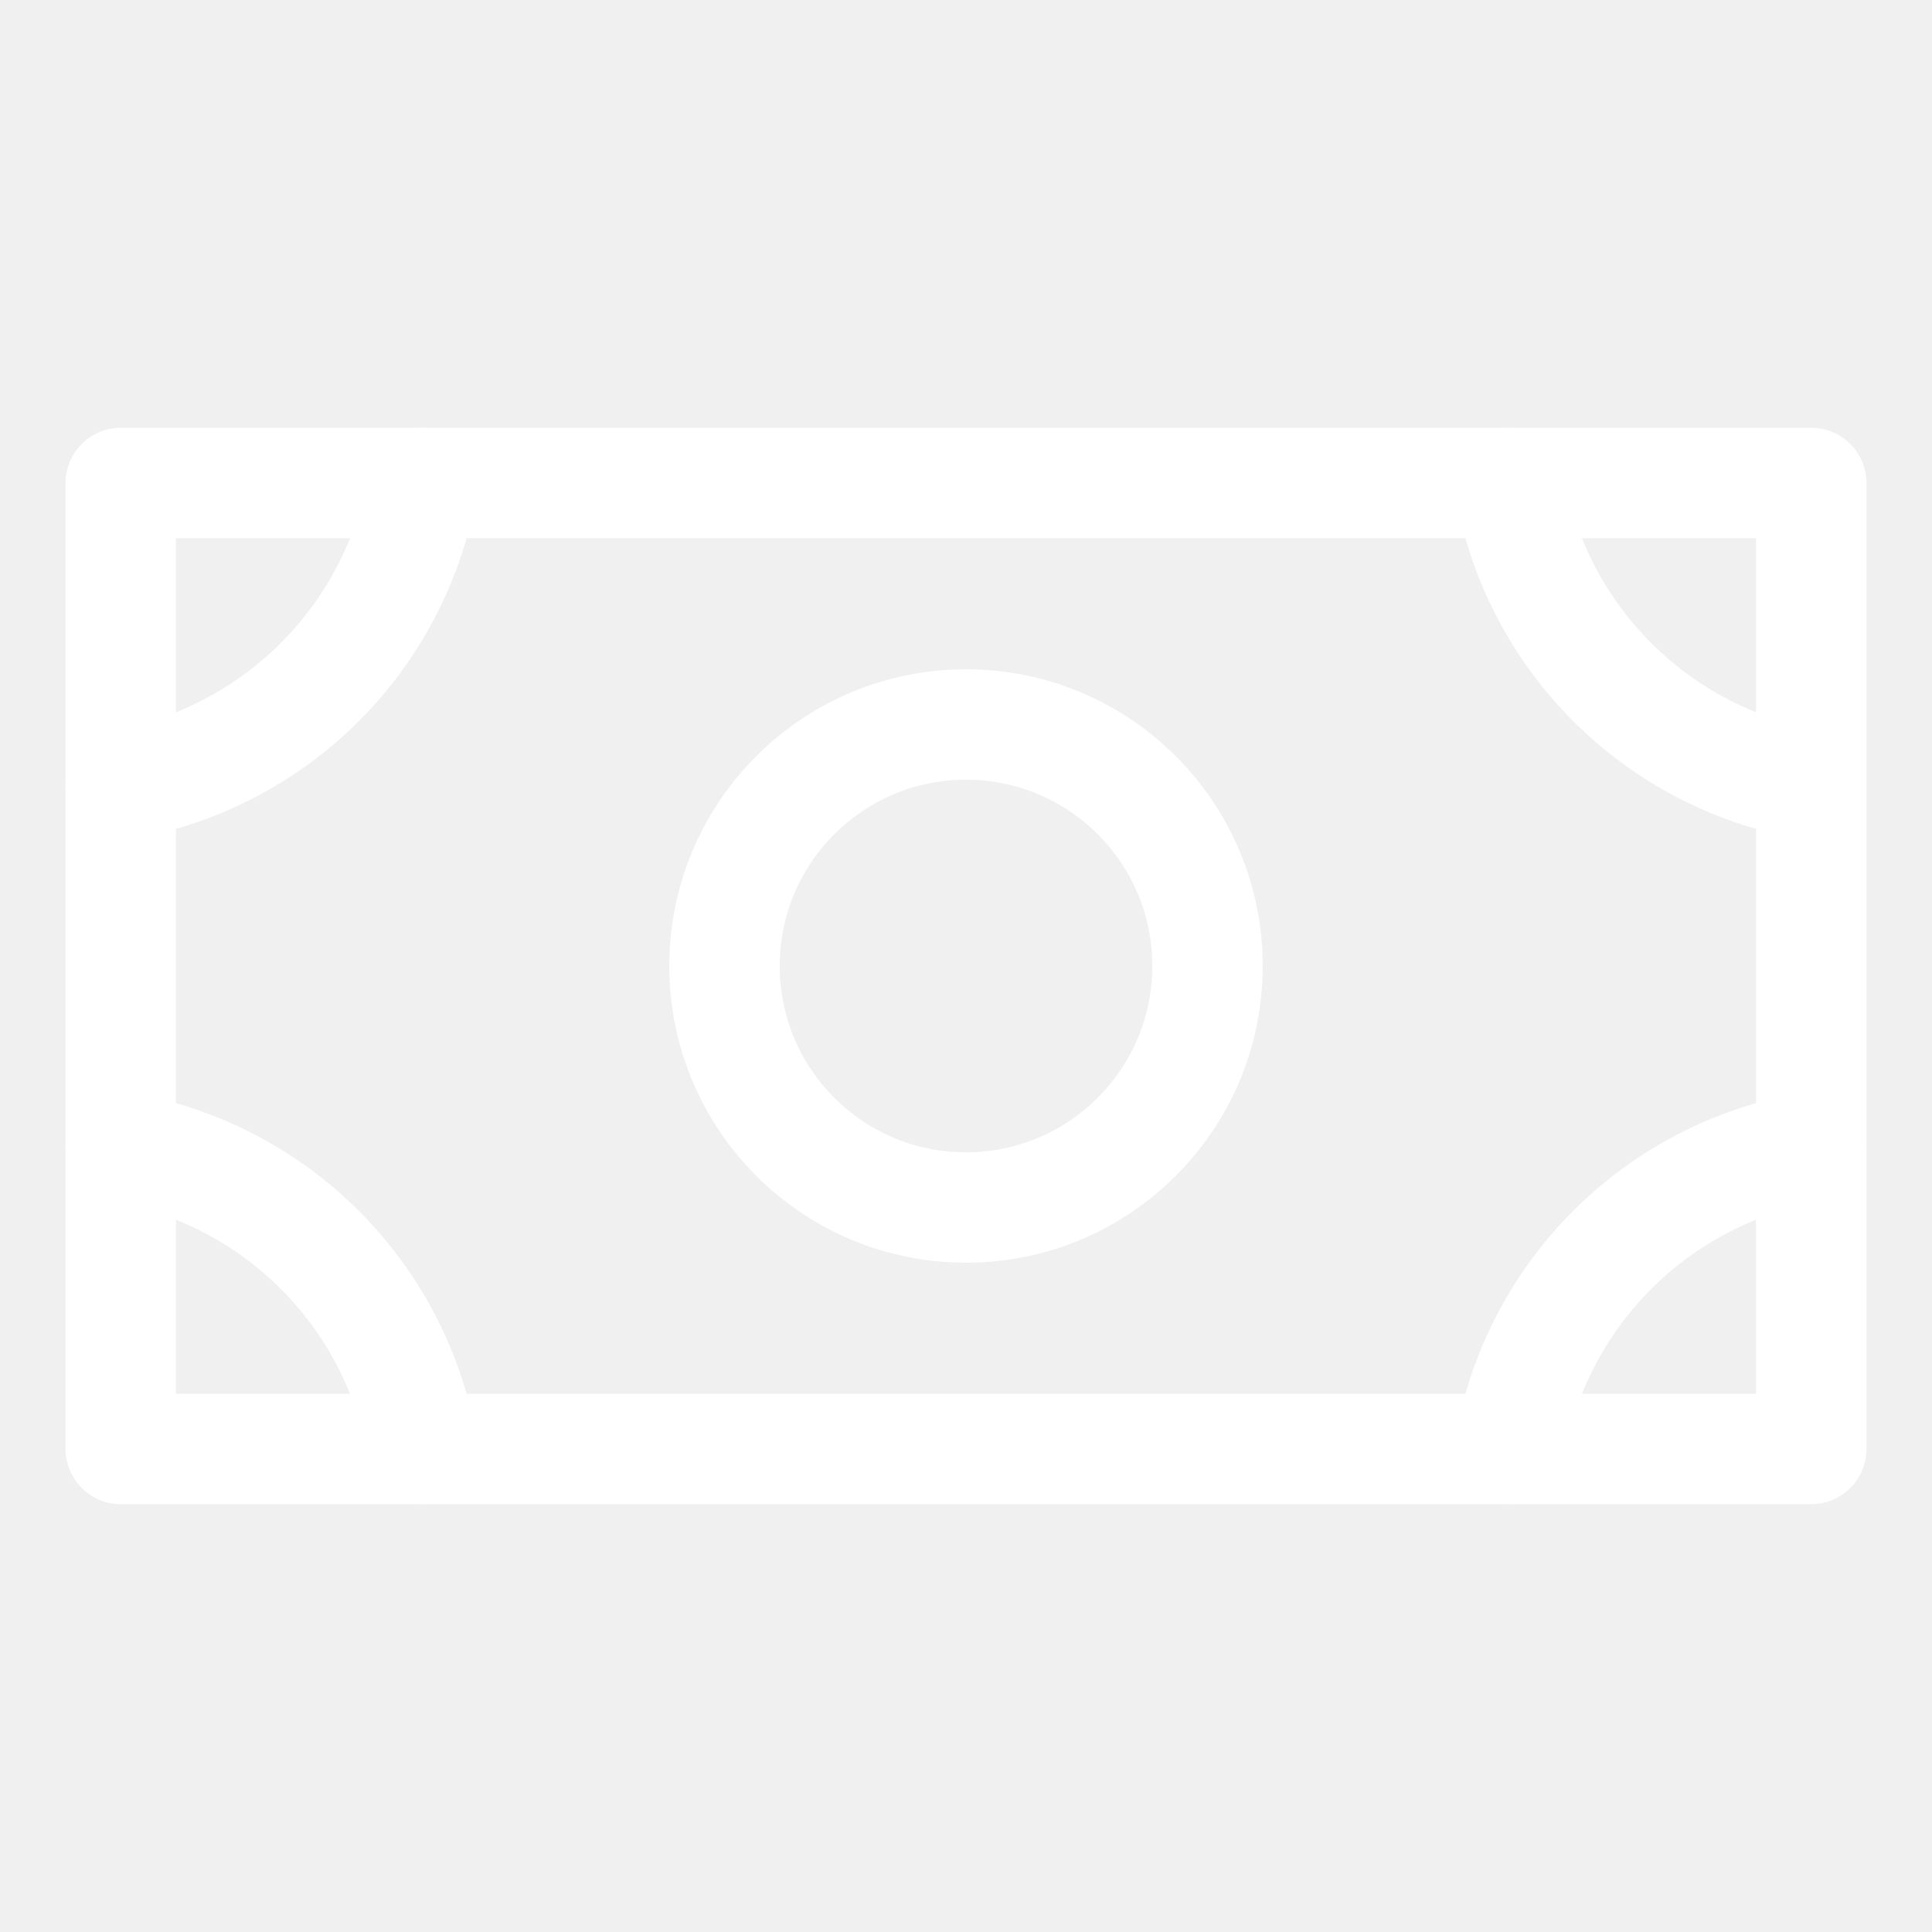
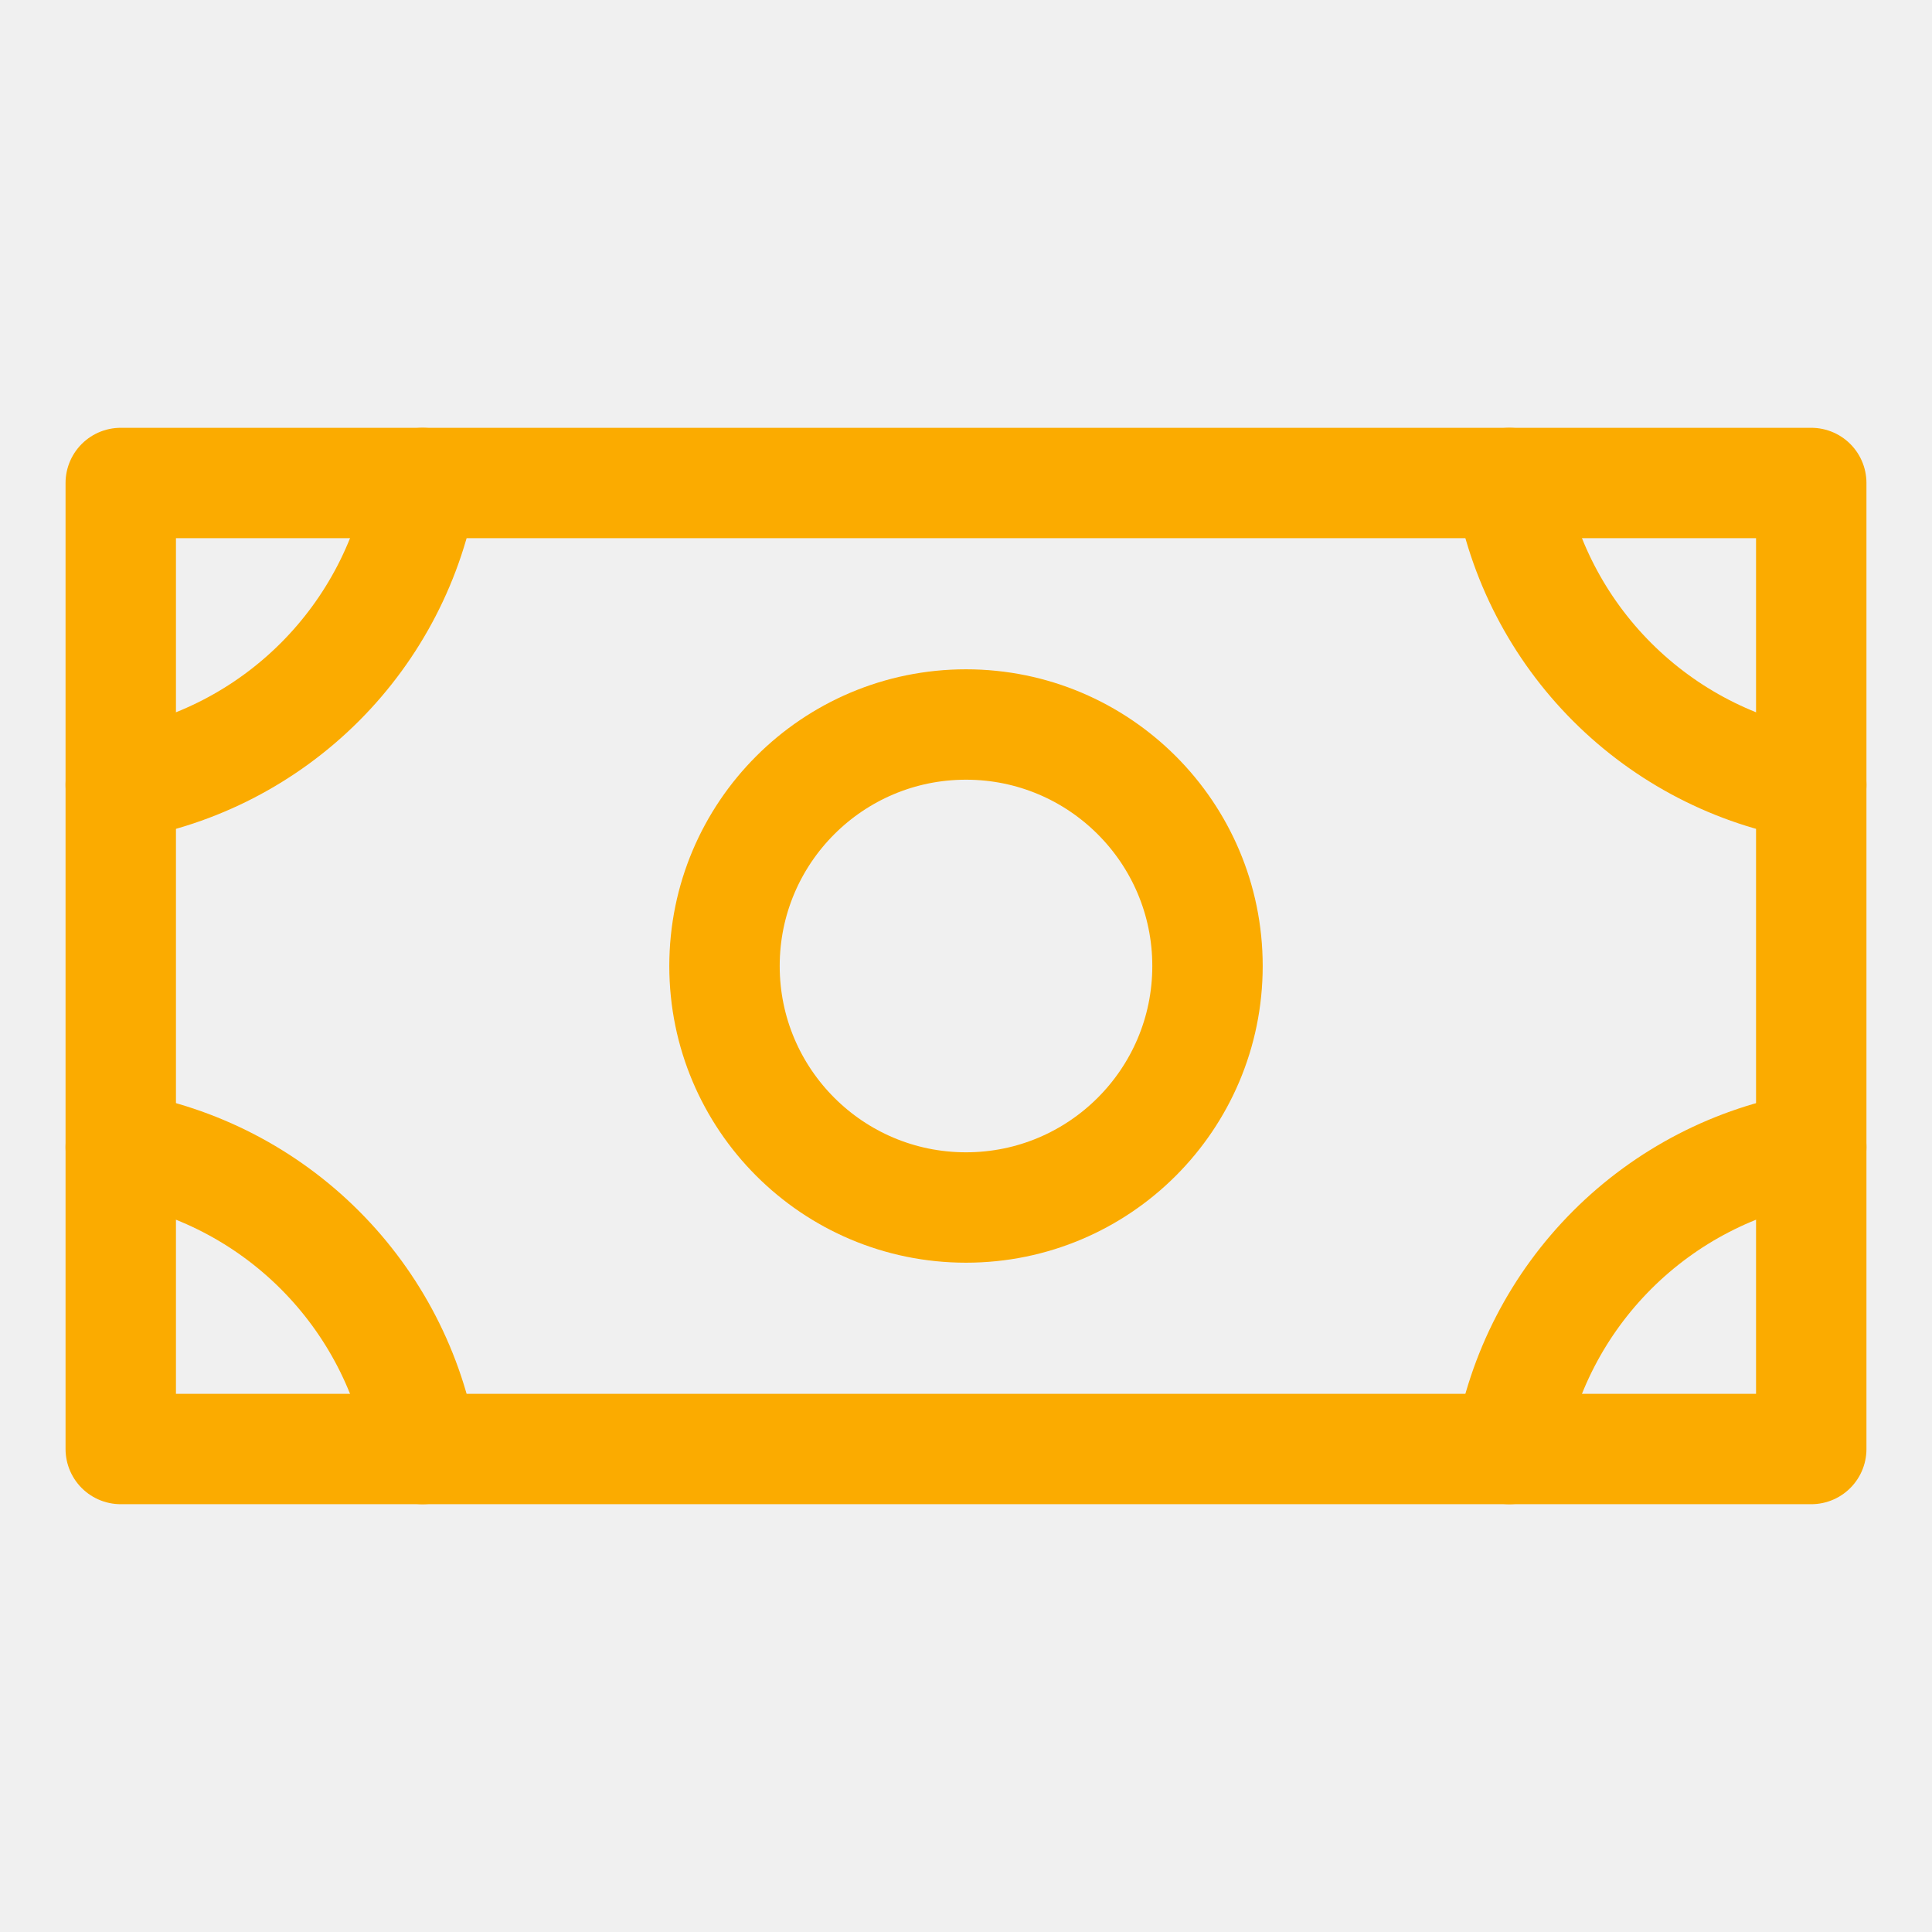
<svg xmlns="http://www.w3.org/2000/svg" width="28" height="28" viewBox="0 0 28 28" fill="none">
-   <path d="M14 17.5C15.933 17.5 17.5 15.933 17.5 14C17.5 12.067 15.933 10.5 14 10.5C12.067 10.5 10.5 12.067 10.5 14C10.5 15.933 12.067 17.5 14 17.5Z" stroke="white" stroke-width="1.6" stroke-linecap="round" stroke-linejoin="round" />
-   <path d="M26.25 7H1.75V21H26.25V7Z" stroke="white" stroke-width="1.6" stroke-linecap="round" stroke-linejoin="round" />
-   <path d="M26.25 11.375C25.157 11.19 24.149 10.669 23.365 9.885C22.581 9.101 22.06 8.093 21.875 7" stroke="white" stroke-width="1.6" stroke-linecap="round" stroke-linejoin="round" />
-   <path d="M21.875 21C22.06 19.907 22.581 18.899 23.365 18.115C24.149 17.331 25.157 16.81 26.25 16.625" stroke="white" stroke-width="1.6" stroke-linecap="round" stroke-linejoin="round" />
-   <path d="M1.75 16.625C2.843 16.81 3.851 17.331 4.635 18.115C5.419 18.899 5.94 19.907 6.125 21" stroke="white" stroke-width="1.6" stroke-linecap="round" stroke-linejoin="round" />
-   <path d="M6.125 7C5.94 8.093 5.419 9.101 4.635 9.885C3.851 10.669 2.843 11.19 1.75 11.375" stroke="white" stroke-width="1.6" stroke-linecap="round" stroke-linejoin="round" />
+   <path d="M14 17.5C15.933 17.5 17.5 15.933 17.5 14C17.5 12.067 15.933 10.5 14 10.5C12.067 10.5 10.5 12.067 10.5 14C10.5 15.933 12.067 17.5 14 17.5Z" stroke="#FBAB00" stroke-width="1.6" stroke-linecap="round" stroke-linejoin="round" />
+   <path d="M26.25 7H1.75V21H26.25V7Z" stroke="#FBAB00" stroke-width="1.6" stroke-linecap="round" stroke-linejoin="round" />
+   <path d="M26.25 11.375C25.157 11.19 24.149 10.669 23.365 9.885C22.581 9.101 22.06 8.093 21.875 7" stroke="#FBAB00" stroke-width="1.6" stroke-linecap="round" stroke-linejoin="round" />
+   <path d="M21.875 21C22.06 19.907 22.581 18.899 23.365 18.115C24.149 17.331 25.157 16.81 26.25 16.625" stroke="#FBAB00" stroke-width="1.6" stroke-linecap="round" stroke-linejoin="round" />
+   <path d="M1.75 16.625C2.843 16.81 3.851 17.331 4.635 18.115C5.419 18.899 5.94 19.907 6.125 21" stroke="#FBAB00" stroke-width="1.6" stroke-linecap="round" stroke-linejoin="round" />
+   <path d="M6.125 7C5.94 8.093 5.419 9.101 4.635 9.885C3.851 10.669 2.843 11.19 1.75 11.375" stroke="#FBAB00" stroke-width="1.6" stroke-linecap="round" stroke-linejoin="round" />
</svg>
